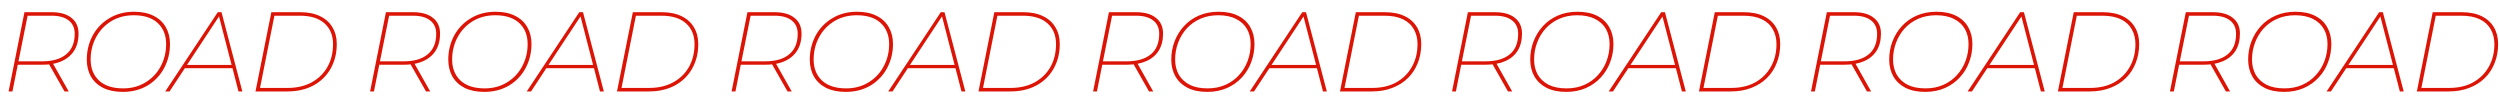
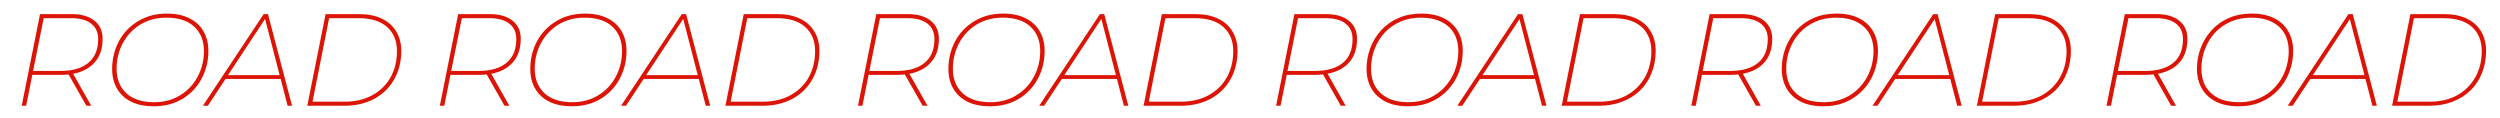
- <svg xmlns="http://www.w3.org/2000/svg" width="2953" height="120" viewBox="0 0 2953 120" fill="none">
-   <path d="M92.79 39.678C92.79 49.483 90.16 57.416 84.901 63.477C79.642 69.538 72.244 73.505 62.707 75.376L81.158 108H76.211L58.027 76.045C55.442 76.312 52.813 76.446 50.139 76.446H20.991L14.707 108H10.161L28.88 14.408H60.968C71.041 14.408 78.84 16.636 84.367 21.093C89.982 25.461 92.79 31.656 92.79 39.678ZM50.005 72.435C62.216 72.435 71.62 69.672 78.216 64.145C84.901 58.619 88.244 50.552 88.244 39.945C88.244 33.082 85.882 27.823 81.158 24.168C76.433 20.425 69.659 18.553 60.835 18.553H32.623L21.794 72.435H50.005ZM145.037 108.535C136.035 108.535 128.325 106.975 121.907 103.855C115.578 100.646 110.765 96.19 107.467 90.485C104.169 84.691 102.52 78.006 102.52 70.43C102.52 60.268 104.793 50.864 109.339 42.218C113.974 33.572 120.525 26.709 128.993 21.628C137.461 16.458 147.266 13.873 158.408 13.873C167.41 13.873 175.076 15.478 181.405 18.686C187.733 21.806 192.546 26.263 195.844 32.057C199.142 37.761 200.791 44.402 200.791 51.978C200.791 62.14 198.519 71.544 193.973 80.19C189.427 88.836 182.92 95.744 174.452 100.914C165.984 105.994 156.179 108.535 145.037 108.535ZM145.438 104.39C155.422 104.39 164.246 102.028 171.912 97.304C179.666 92.58 185.638 86.251 189.828 78.318C194.106 70.296 196.246 61.56 196.246 52.112C196.246 41.683 192.948 33.394 186.352 27.243C179.756 21.093 170.307 18.018 158.007 18.018C147.934 18.018 139.021 20.38 131.266 25.104C123.6 29.828 117.628 36.202 113.35 44.224C109.16 52.157 107.066 60.847 107.066 70.296C107.066 80.635 110.364 88.925 116.96 95.165C123.645 101.315 133.138 104.39 145.438 104.39ZM274.615 80.591H218.326L200.277 108H195.196L257.234 14.408H261.646L286.247 108H281.702L274.615 80.591ZM273.546 76.713L258.705 19.355L220.867 76.713H273.546ZM320.514 14.408H354.608C363.789 14.408 371.589 15.968 378.006 19.088C384.513 22.207 389.416 26.619 392.714 32.324C396.101 37.94 397.794 44.491 397.794 51.978C397.794 62.853 395.388 72.524 390.574 80.992C385.85 89.46 379.076 96.1 370.252 100.914C361.427 105.638 351.177 108 339.5 108H301.796L320.514 14.408ZM339.901 103.855C350.597 103.855 360.001 101.671 368.112 97.304C376.224 92.847 382.463 86.741 386.831 78.987C391.198 71.143 393.382 62.184 393.382 52.112C393.382 41.773 390.04 33.617 383.354 27.645C376.669 21.583 366.954 18.553 354.207 18.553H324.124L307.144 103.855H339.901Z" fill="#DC1405" />
-   <path d="M519.79 39.678C519.79 49.483 517.16 57.416 511.901 63.477C506.642 69.538 499.244 73.505 489.707 75.376L508.158 108H503.211L485.027 76.045C482.442 76.312 479.813 76.446 477.139 76.446H447.991L441.707 108H437.161L455.88 14.408H487.969C498.041 14.408 505.84 16.636 511.367 21.093C516.982 25.461 519.79 31.656 519.79 39.678ZM477.005 72.435C489.216 72.435 498.62 69.672 505.216 64.145C511.901 58.619 515.244 50.552 515.244 39.945C515.244 33.082 512.882 27.823 508.158 24.168C503.434 20.425 496.659 18.553 487.835 18.553H459.624L448.794 72.435H477.005ZM572.037 108.535C563.035 108.535 555.325 106.975 548.907 103.855C542.578 100.646 537.765 96.19 534.467 90.485C531.169 84.691 529.52 78.006 529.52 70.43C529.52 60.268 531.793 50.864 536.339 42.218C540.974 33.572 547.525 26.709 555.993 21.628C564.461 16.458 574.266 13.873 585.408 13.873C594.41 13.873 602.076 15.478 608.405 18.686C614.733 21.806 619.546 26.263 622.844 32.057C626.142 37.761 627.791 44.402 627.791 51.978C627.791 62.14 625.519 71.544 620.973 80.19C616.427 88.836 609.92 95.744 601.452 100.914C592.984 105.994 583.179 108.535 572.037 108.535ZM572.438 104.39C582.422 104.39 591.246 102.028 598.912 97.304C606.666 92.58 612.638 86.251 616.828 78.318C621.106 70.296 623.246 61.56 623.246 52.112C623.246 41.683 619.948 33.394 613.352 27.243C606.756 21.093 597.307 18.018 585.007 18.018C574.934 18.018 566.021 20.38 558.266 25.104C550.6 29.828 544.628 36.202 540.35 44.224C536.16 52.157 534.066 60.847 534.066 70.296C534.066 80.635 537.364 88.925 543.96 95.165C550.645 101.315 560.138 104.39 572.438 104.39ZM701.615 80.591H645.326L627.277 108H622.196L684.234 14.408H688.646L713.247 108H708.702L701.615 80.591ZM700.546 76.713L685.705 19.355L647.867 76.713H700.546ZM747.514 14.408H781.608C790.789 14.408 798.589 15.968 805.006 19.088C811.513 22.207 816.416 26.619 819.714 32.324C823.101 37.94 824.794 44.491 824.794 51.978C824.794 62.853 822.388 72.524 817.574 80.992C812.85 89.46 806.076 96.1 797.252 100.914C788.427 105.638 778.177 108 766.5 108H728.796L747.514 14.408ZM766.901 103.855C777.597 103.855 787.001 101.671 795.112 97.304C803.224 92.847 809.463 86.741 813.831 78.987C818.198 71.143 820.382 62.184 820.382 52.112C820.382 41.773 817.04 33.617 810.354 27.645C803.669 21.583 793.954 18.553 781.207 18.553H751.124L734.144 103.855H766.901Z" fill="#DC1405" />
-   <path d="M946.79 39.678C946.79 49.483 944.16 57.416 938.901 63.477C933.642 69.538 926.244 73.505 916.707 75.376L935.158 108H930.211L912.027 76.045C909.442 76.312 906.813 76.446 904.139 76.446H874.991L868.707 108H864.161L882.88 14.408H914.969C925.041 14.408 932.84 16.636 938.367 21.093C943.982 25.461 946.79 31.656 946.79 39.678ZM904.005 72.435C916.216 72.435 925.62 69.672 932.216 64.145C938.901 58.619 942.244 50.552 942.244 39.945C942.244 33.082 939.882 27.823 935.158 24.168C930.434 20.425 923.659 18.553 914.835 18.553H886.624L875.794 72.435H904.005ZM999.037 108.535C990.035 108.535 982.325 106.975 975.907 103.855C969.578 100.646 964.765 96.19 961.467 90.485C958.169 84.691 956.52 78.006 956.52 70.43C956.52 60.268 958.793 50.864 963.339 42.218C967.974 33.572 974.525 26.709 982.993 21.628C991.461 16.458 1001.27 13.873 1012.41 13.873C1021.41 13.873 1029.08 15.478 1035.4 18.686C1041.73 21.806 1046.55 26.263 1049.84 32.057C1053.14 37.761 1054.79 44.402 1054.79 51.978C1054.79 62.14 1052.52 71.544 1047.97 80.19C1043.43 88.836 1036.92 95.744 1028.45 100.914C1019.98 105.994 1010.18 108.535 999.037 108.535ZM999.438 104.39C1009.42 104.39 1018.25 102.028 1025.91 97.304C1033.67 92.58 1039.64 86.251 1043.83 78.318C1048.11 70.296 1050.25 61.56 1050.25 52.112C1050.25 41.683 1046.95 33.394 1040.35 27.243C1033.76 21.093 1024.31 18.018 1012.01 18.018C1001.93 18.018 993.021 20.38 985.266 25.104C977.6 29.828 971.628 36.202 967.35 44.224C963.16 52.157 961.066 60.847 961.066 70.296C961.066 80.635 964.364 88.925 970.96 95.165C977.645 101.315 987.138 104.39 999.438 104.39ZM1128.62 80.591H1072.33L1054.28 108H1049.2L1111.23 14.408H1115.65L1140.25 108H1135.7L1128.62 80.591ZM1127.55 76.713L1112.7 19.355L1074.87 76.713H1127.55ZM1174.51 14.408H1208.61C1217.79 14.408 1225.59 15.968 1232.01 19.088C1238.51 22.207 1243.42 26.619 1246.71 32.324C1250.1 37.94 1251.79 44.491 1251.79 51.978C1251.79 62.853 1249.39 72.524 1244.57 80.992C1239.85 89.46 1233.08 96.1 1224.25 100.914C1215.43 105.638 1205.18 108 1193.5 108H1155.8L1174.51 14.408ZM1193.9 103.855C1204.6 103.855 1214 101.671 1222.11 97.304C1230.22 92.847 1236.46 86.741 1240.83 78.987C1245.2 71.143 1247.38 62.184 1247.38 52.112C1247.38 41.773 1244.04 33.617 1237.35 27.645C1230.67 21.583 1220.95 18.553 1208.21 18.553H1178.12L1161.14 103.855H1193.9Z" fill="#DC1405" />
-   <path d="M1291.16 108L1309.88 14.408H1341.97C1352.04 14.408 1359.84 16.636 1365.37 21.093C1370.98 25.461 1373.79 31.656 1373.79 39.678C1373.79 47.7 1372.05 54.474 1368.58 60.001C1365.1 65.438 1360.15 69.538 1353.73 72.301C1347.41 75.064 1339.87 76.446 1331.14 76.446H1299.99L1302.39 74.441L1295.71 108H1291.16ZM1357.21 108L1337.96 74.04H1343.04L1362.16 108H1357.21ZM1302.39 74.441L1300.79 72.435H1331C1343.13 72.435 1352.53 69.716 1359.22 64.279C1365.9 58.842 1369.24 50.731 1369.24 39.945C1369.24 33.082 1366.88 27.823 1362.16 24.168C1357.43 20.425 1350.66 18.553 1341.83 18.553H1311.62L1314.02 16.413L1302.39 74.441ZM1426.04 108.535C1416.86 108.535 1409.1 106.93 1402.77 103.722C1396.53 100.513 1391.76 96.056 1388.47 90.351C1385.17 84.557 1383.52 77.917 1383.52 70.43C1383.52 62.853 1384.81 55.678 1387.4 48.903C1389.98 42.129 1393.68 36.112 1398.49 30.853C1403.31 25.594 1409.15 21.45 1416.01 18.419C1422.96 15.388 1430.76 13.873 1439.41 13.873C1448.5 13.873 1456.21 15.478 1462.54 18.686C1468.87 21.895 1473.64 26.352 1476.84 32.057C1480.14 37.761 1481.79 44.402 1481.79 51.978C1481.79 59.555 1480.5 66.73 1477.91 73.505C1475.42 80.279 1471.72 86.296 1466.82 91.555C1462 96.814 1456.17 100.958 1449.3 103.989C1442.44 107.02 1434.68 108.535 1426.04 108.535ZM1426.44 104.39C1434.19 104.39 1441.19 103.008 1447.43 100.245C1453.67 97.482 1458.97 93.694 1463.34 88.88C1467.8 84.067 1471.23 78.496 1473.64 72.168C1476.04 65.839 1477.25 59.154 1477.25 52.112C1477.25 45.338 1475.82 39.41 1472.97 34.33C1470.11 29.249 1465.84 25.282 1460.13 22.43C1454.43 19.489 1447.39 18.018 1439.01 18.018C1431.25 18.018 1424.21 19.399 1417.88 22.163C1411.64 24.926 1406.29 28.714 1401.84 33.528C1397.47 38.341 1394.08 43.912 1391.68 50.24C1389.27 56.569 1388.07 63.254 1388.07 70.296C1388.07 76.981 1389.49 82.908 1392.34 88.078C1395.29 93.159 1399.56 97.17 1405.18 100.112C1410.88 102.964 1417.97 104.39 1426.44 104.39ZM1476.2 108L1538.23 14.408H1542.65L1567.25 108H1562.7L1539.17 17.483H1541.04L1481.28 108H1476.2ZM1496.65 80.591L1499.19 76.713H1556.42L1557.35 80.591H1496.65ZM1582.8 108L1601.51 14.408H1635.61C1644.97 14.408 1652.86 15.968 1659.27 19.088C1665.69 22.207 1670.55 26.619 1673.85 32.324C1677.15 37.94 1678.79 44.491 1678.79 51.978C1678.79 60.09 1677.41 67.577 1674.65 74.441C1671.98 81.304 1668.1 87.231 1663.02 92.223C1657.94 97.215 1651.79 101.092 1644.57 103.855C1637.44 106.618 1629.41 108 1620.5 108H1582.8ZM1588.14 103.855H1620.9C1631.86 103.855 1641.31 101.671 1649.25 97.304C1657.18 92.847 1663.33 86.741 1667.7 78.987C1672.15 71.143 1674.38 62.184 1674.38 52.112C1674.38 45.427 1672.91 39.544 1669.97 34.463C1667.12 29.383 1662.79 25.461 1657 22.698C1651.21 19.934 1643.94 18.553 1635.21 18.553H1605.12L1588.14 103.855Z" fill="#DC1405" />
-   <path d="M1715.16 108L1733.88 14.408H1765.97C1776.04 14.408 1783.84 16.636 1789.37 21.093C1794.98 25.461 1797.79 31.656 1797.79 39.678C1797.79 47.7 1796.05 54.474 1792.58 60.001C1789.1 65.438 1784.15 69.538 1777.73 72.301C1771.41 75.064 1763.87 76.446 1755.14 76.446H1723.99L1726.39 74.441L1719.71 108H1715.16ZM1781.21 108L1761.96 74.04H1767.04L1786.16 108H1781.21ZM1726.39 74.441L1724.79 72.435H1755C1767.13 72.435 1776.53 69.716 1783.22 64.279C1789.9 58.842 1793.24 50.731 1793.24 39.945C1793.24 33.082 1790.88 27.823 1786.16 24.168C1781.43 20.425 1774.66 18.553 1765.83 18.553H1735.62L1738.02 16.413L1726.39 74.441ZM1850.04 108.535C1840.86 108.535 1833.1 106.93 1826.77 103.722C1820.53 100.513 1815.76 96.056 1812.47 90.351C1809.17 84.557 1807.52 77.917 1807.52 70.43C1807.52 62.853 1808.81 55.678 1811.4 48.903C1813.98 42.129 1817.68 36.112 1822.49 30.853C1827.31 25.594 1833.15 21.45 1840.01 18.419C1846.96 15.388 1854.76 13.873 1863.41 13.873C1872.5 13.873 1880.21 15.478 1886.54 18.686C1892.87 21.895 1897.64 26.352 1900.84 32.057C1904.14 37.761 1905.79 44.402 1905.79 51.978C1905.79 59.555 1904.5 66.73 1901.91 73.505C1899.42 80.279 1895.72 86.296 1890.82 91.555C1886 96.814 1880.17 100.958 1873.3 103.989C1866.44 107.02 1858.68 108.535 1850.04 108.535ZM1850.44 104.39C1858.19 104.39 1865.19 103.008 1871.43 100.245C1877.67 97.482 1882.97 93.694 1887.34 88.88C1891.8 84.067 1895.23 78.496 1897.64 72.168C1900.04 65.839 1901.25 59.154 1901.25 52.112C1901.25 45.338 1899.82 39.41 1896.97 34.33C1894.11 29.249 1889.84 25.282 1884.13 22.43C1878.43 19.489 1871.39 18.018 1863.01 18.018C1855.25 18.018 1848.21 19.399 1841.88 22.163C1835.64 24.926 1830.29 28.714 1825.84 33.528C1821.47 38.341 1818.08 43.912 1815.68 50.24C1813.27 56.569 1812.07 63.254 1812.07 70.296C1812.07 76.981 1813.49 82.908 1816.34 88.078C1819.29 93.159 1823.56 97.17 1829.18 100.112C1834.88 102.964 1841.97 104.39 1850.44 104.39ZM1900.2 108L1962.23 14.408H1966.65L1991.25 108H1986.7L1963.17 17.483H1965.04L1905.28 108H1900.2ZM1920.65 80.591L1923.19 76.713H1980.42L1981.35 80.591H1920.65ZM2006.8 108L2025.51 14.408H2059.61C2068.97 14.408 2076.86 15.968 2083.27 19.088C2089.69 22.207 2094.55 26.619 2097.85 32.324C2101.15 37.94 2102.79 44.491 2102.79 51.978C2102.79 60.09 2101.41 67.577 2098.65 74.441C2095.98 81.304 2092.1 87.231 2087.02 92.223C2081.94 97.215 2075.79 101.092 2068.57 103.855C2061.44 106.618 2053.41 108 2044.5 108H2006.8ZM2012.14 103.855H2044.9C2055.86 103.855 2065.31 101.671 2073.25 97.304C2081.18 92.847 2087.33 86.741 2091.7 78.987C2096.15 71.143 2098.38 62.184 2098.38 52.112C2098.38 45.427 2096.91 39.544 2093.97 34.463C2091.12 29.383 2086.79 25.461 2081 22.698C2075.21 19.934 2067.94 18.553 2059.21 18.553H2029.12L2012.14 103.855Z" fill="#DC1405" />
-   <path d="M2139.16 108L2157.88 14.408H2189.97C2200.04 14.408 2207.84 16.636 2213.37 21.093C2218.98 25.461 2221.79 31.656 2221.79 39.678C2221.79 47.7 2220.05 54.474 2216.58 60.001C2213.1 65.438 2208.15 69.538 2201.73 72.301C2195.41 75.064 2187.87 76.446 2179.14 76.446H2147.99L2150.39 74.441L2143.71 108H2139.16ZM2205.21 108L2185.96 74.04H2191.04L2210.16 108H2205.21ZM2150.39 74.441L2148.79 72.435H2179C2191.13 72.435 2200.53 69.716 2207.22 64.279C2213.9 58.842 2217.24 50.731 2217.24 39.945C2217.24 33.082 2214.88 27.823 2210.16 24.168C2205.43 20.425 2198.66 18.553 2189.83 18.553H2159.62L2162.02 16.413L2150.39 74.441ZM2274.04 108.535C2264.86 108.535 2257.1 106.93 2250.77 103.722C2244.53 100.513 2239.76 96.056 2236.47 90.351C2233.17 84.557 2231.52 77.917 2231.52 70.43C2231.52 62.853 2232.81 55.678 2235.4 48.903C2237.98 42.129 2241.68 36.112 2246.49 30.853C2251.31 25.594 2257.15 21.45 2264.01 18.419C2270.96 15.388 2278.76 13.873 2287.41 13.873C2296.5 13.873 2304.21 15.478 2310.54 18.686C2316.87 21.895 2321.64 26.352 2324.84 32.057C2328.14 37.761 2329.79 44.402 2329.79 51.978C2329.79 59.555 2328.5 66.73 2325.91 73.505C2323.42 80.279 2319.72 86.296 2314.82 91.555C2310 96.814 2304.17 100.958 2297.3 103.989C2290.44 107.02 2282.68 108.535 2274.04 108.535ZM2274.44 104.39C2282.19 104.39 2289.19 103.008 2295.43 100.245C2301.67 97.482 2306.97 93.694 2311.34 88.88C2315.8 84.067 2319.23 78.496 2321.64 72.168C2324.04 65.839 2325.25 59.154 2325.25 52.112C2325.25 45.338 2323.82 39.41 2320.97 34.33C2318.11 29.249 2313.84 25.282 2308.13 22.43C2302.43 19.489 2295.39 18.018 2287.01 18.018C2279.25 18.018 2272.21 19.399 2265.88 22.163C2259.64 24.926 2254.29 28.714 2249.84 33.528C2245.47 38.341 2242.08 43.912 2239.68 50.24C2237.27 56.569 2236.07 63.254 2236.07 70.296C2236.07 76.981 2237.49 82.908 2240.34 88.078C2243.29 93.159 2247.56 97.17 2253.18 100.112C2258.88 102.964 2265.97 104.39 2274.44 104.39ZM2324.2 108L2386.23 14.408H2390.65L2415.25 108H2410.7L2387.17 17.483H2389.04L2329.28 108H2324.2ZM2344.65 80.591L2347.19 76.713H2404.42L2405.35 80.591H2344.65ZM2430.8 108L2449.51 14.408H2483.61C2492.97 14.408 2500.86 15.968 2507.27 19.088C2513.69 22.207 2518.55 26.619 2521.85 32.324C2525.15 37.94 2526.79 44.491 2526.79 51.978C2526.79 60.09 2525.41 67.577 2522.65 74.441C2519.98 81.304 2516.1 87.231 2511.02 92.223C2505.94 97.215 2499.79 101.092 2492.57 103.855C2485.44 106.618 2477.41 108 2468.5 108H2430.8ZM2436.14 103.855H2468.9C2479.86 103.855 2489.31 101.671 2497.25 97.304C2505.18 92.847 2511.33 86.741 2515.7 78.987C2520.15 71.143 2522.38 62.184 2522.38 52.112C2522.38 45.427 2520.91 39.544 2517.97 34.463C2515.12 29.383 2510.79 25.461 2505 22.698C2499.21 19.934 2491.94 18.553 2483.21 18.553H2453.12L2436.14 103.855Z" fill="#DC1405" />
-   <path d="M2563.16 108L2581.88 14.408H2613.97C2624.04 14.408 2631.84 16.636 2637.37 21.093C2642.98 25.461 2645.79 31.656 2645.79 39.678C2645.79 47.7 2644.05 54.474 2640.58 60.001C2637.1 65.438 2632.15 69.538 2625.73 72.301C2619.41 75.064 2611.87 76.446 2603.14 76.446H2571.99L2574.39 74.441L2567.71 108H2563.16ZM2629.21 108L2609.96 74.04H2615.04L2634.16 108H2629.21ZM2574.39 74.441L2572.79 72.435H2603C2615.13 72.435 2624.53 69.716 2631.22 64.279C2637.9 58.842 2641.24 50.731 2641.24 39.945C2641.24 33.082 2638.88 27.823 2634.16 24.168C2629.43 20.425 2622.66 18.553 2613.83 18.553H2583.62L2586.02 16.413L2574.39 74.441ZM2698.04 108.535C2688.86 108.535 2681.1 106.93 2674.77 103.722C2668.53 100.513 2663.76 96.056 2660.47 90.351C2657.17 84.557 2655.52 77.917 2655.52 70.43C2655.52 62.853 2656.81 55.678 2659.4 48.903C2661.98 42.129 2665.68 36.112 2670.49 30.853C2675.31 25.594 2681.15 21.45 2688.01 18.419C2694.96 15.388 2702.76 13.873 2711.41 13.873C2720.5 13.873 2728.21 15.478 2734.54 18.686C2740.87 21.895 2745.64 26.352 2748.84 32.057C2752.14 37.761 2753.79 44.402 2753.79 51.978C2753.79 59.555 2752.5 66.73 2749.91 73.505C2747.42 80.279 2743.72 86.296 2738.82 91.555C2734 96.814 2728.17 100.958 2721.3 103.989C2714.44 107.02 2706.68 108.535 2698.04 108.535ZM2698.44 104.39C2706.19 104.39 2713.19 103.008 2719.43 100.245C2725.67 97.482 2730.97 93.694 2735.34 88.88C2739.8 84.067 2743.23 78.496 2745.64 72.168C2748.04 65.839 2749.25 59.154 2749.25 52.112C2749.25 45.338 2747.82 39.41 2744.97 34.33C2742.11 29.249 2737.84 25.282 2732.13 22.43C2726.43 19.489 2719.39 18.018 2711.01 18.018C2703.25 18.018 2696.21 19.399 2689.88 22.163C2683.64 24.926 2678.29 28.714 2673.84 33.528C2669.47 38.341 2666.08 43.912 2663.68 50.24C2661.27 56.569 2660.07 63.254 2660.07 70.296C2660.07 76.981 2661.49 82.908 2664.34 88.078C2667.29 93.159 2671.56 97.17 2677.18 100.112C2682.88 102.964 2689.97 104.39 2698.44 104.39ZM2748.2 108L2810.23 14.408H2814.65L2839.25 108H2834.7L2811.17 17.483H2813.04L2753.28 108H2748.2ZM2768.65 80.591L2771.19 76.713H2828.42L2829.35 80.591H2768.65ZM2854.8 108L2873.51 14.408H2907.61C2916.97 14.408 2924.86 15.968 2931.27 19.088C2937.69 22.207 2942.55 26.619 2945.85 32.324C2949.15 37.94 2950.79 44.491 2950.79 51.978C2950.79 60.09 2949.41 67.577 2946.65 74.441C2943.98 81.304 2940.1 87.231 2935.02 92.223C2929.94 97.215 2923.79 101.092 2916.57 103.855C2909.44 106.618 2901.41 108 2892.5 108H2854.8ZM2860.14 103.855H2892.9C2903.86 103.855 2913.31 101.671 2921.25 97.304C2929.18 92.847 2935.33 86.741 2939.7 78.987C2944.15 71.143 2946.38 62.184 2946.38 52.112C2946.38 45.427 2944.91 39.544 2941.97 34.463C2939.12 29.383 2934.79 25.461 2929 22.698C2923.21 19.934 2915.94 18.553 2907.21 18.553H2877.12L2860.14 103.855Z" fill="#DC1405" />
+ <svg xmlns="http://www.w3.org/2000/svg" width="2553" height="120" viewBox="0 0 2553 120" fill="none">
+   <path d="M104.79 39.678C104.79 49.483 102.16 57.416 96.901 63.477C91.642 69.538 84.244 73.505 74.707 75.376L93.158 108H88.211L70.027 76.045C67.442 76.312 64.813 76.446 62.139 76.446H32.991L26.707 108H22.161L40.88 14.408H72.969C83.041 14.408 90.84 16.636 96.367 21.093C101.982 25.461 104.79 31.656 104.79 39.678ZM62.005 72.435C74.216 72.435 83.62 69.672 90.216 64.145C96.901 58.619 100.244 50.552 100.244 39.945C100.244 33.082 97.882 27.823 93.158 24.168C88.433 20.425 81.659 18.553 72.835 18.553H44.623L33.794 72.435H62.005ZM157.037 108.535C148.035 108.535 140.325 106.975 133.907 103.855C127.578 100.646 122.765 96.19 119.467 90.485C116.169 84.691 114.52 78.006 114.52 70.43C114.52 60.268 116.793 50.864 121.339 42.218C125.974 33.572 132.525 26.709 140.993 21.628C149.461 16.458 159.266 13.873 170.408 13.873C179.41 13.873 187.076 15.478 193.405 18.686C199.733 21.806 204.546 26.263 207.844 32.057C211.142 37.761 212.791 44.402 212.791 51.978C212.791 62.14 210.519 71.544 205.973 80.19C201.427 88.836 194.92 95.744 186.452 100.914C177.984 105.994 168.179 108.535 157.037 108.535ZM157.438 104.39C167.422 104.39 176.246 102.028 183.912 97.304C191.666 92.58 197.638 86.251 201.828 78.318C206.106 70.296 208.246 61.56 208.246 52.112C208.246 41.683 204.948 33.394 198.352 27.243C191.756 21.093 182.307 18.018 170.007 18.018C159.934 18.018 151.021 20.38 143.266 25.104C135.6 29.828 129.628 36.202 125.35 44.224C121.16 52.157 119.066 60.847 119.066 70.296C119.066 80.635 122.364 88.925 128.96 95.165C135.645 101.315 145.138 104.39 157.438 104.39ZM286.615 80.591H230.326L212.277 108H207.196L269.234 14.408H273.646L298.247 108H293.702L286.615 80.591ZM285.546 76.713L270.705 19.355L232.867 76.713H285.546ZM332.514 14.408H366.608C375.789 14.408 383.589 15.968 390.006 19.088C396.513 22.207 401.416 26.619 404.714 32.324C408.101 37.94 409.794 44.491 409.794 51.978C409.794 62.853 407.388 72.524 402.574 80.992C397.85 89.46 391.076 96.1 382.252 100.914C373.427 105.638 363.177 108 351.5 108H313.796L332.514 14.408ZM351.901 103.855C362.597 103.855 372.001 101.671 380.112 97.304C388.224 92.847 394.463 86.741 398.831 78.987C403.198 71.143 405.382 62.184 405.382 52.112C405.382 41.773 402.04 33.617 395.354 27.645C388.669 21.583 378.954 18.553 366.207 18.553H336.124L319.144 103.855H351.901Z" fill="#DC1405" />
+   <path d="M531.79 39.678C531.79 49.483 529.16 57.416 523.901 63.477C518.642 69.538 511.244 73.505 501.707 75.376L520.158 108H515.211L497.027 76.045C494.442 76.312 491.813 76.446 489.139 76.446H459.991L453.707 108H449.161L467.88 14.408H499.969C510.041 14.408 517.84 16.636 523.367 21.093C528.982 25.461 531.79 31.656 531.79 39.678ZM489.005 72.435C501.216 72.435 510.62 69.672 517.216 64.145C523.901 58.619 527.244 50.552 527.244 39.945C527.244 33.082 524.882 27.823 520.158 24.168C515.434 20.425 508.659 18.553 499.835 18.553H471.624L460.794 72.435H489.005ZM584.037 108.535C575.035 108.535 567.325 106.975 560.907 103.855C554.578 100.646 549.765 96.19 546.467 90.485C543.169 84.691 541.52 78.006 541.52 70.43C541.52 60.268 543.793 50.864 548.339 42.218C552.974 33.572 559.525 26.709 567.993 21.628C576.461 16.458 586.266 13.873 597.408 13.873C606.41 13.873 614.076 15.478 620.405 18.686C626.733 21.806 631.546 26.263 634.844 32.057C638.142 37.761 639.791 44.402 639.791 51.978C639.791 62.14 637.519 71.544 632.973 80.19C628.427 88.836 621.92 95.744 613.452 100.914C604.984 105.994 595.179 108.535 584.037 108.535ZM584.438 104.39C594.422 104.39 603.246 102.028 610.912 97.304C618.666 92.58 624.638 86.251 628.828 78.318C633.106 70.296 635.246 61.56 635.246 52.112C635.246 41.683 631.948 33.394 625.352 27.243C618.756 21.093 609.307 18.018 597.007 18.018C586.934 18.018 578.021 20.38 570.266 25.104C562.6 29.828 556.628 36.202 552.35 44.224C548.16 52.157 546.066 60.847 546.066 70.296C546.066 80.635 549.364 88.925 555.96 95.165C562.645 101.315 572.138 104.39 584.438 104.39ZM713.615 80.591H657.326L639.277 108H634.196L696.234 14.408H700.646L725.247 108H720.702L713.615 80.591ZM712.546 76.713L697.705 19.355L659.867 76.713H712.546ZM759.514 14.408H793.608C802.789 14.408 810.589 15.968 817.006 19.088C823.513 22.207 828.416 26.619 831.714 32.324C835.101 37.94 836.794 44.491 836.794 51.978C836.794 62.853 834.388 72.524 829.574 80.992C824.85 89.46 818.076 96.1 809.252 100.914C800.427 105.638 790.177 108 778.5 108H740.796L759.514 14.408ZM778.901 103.855C789.597 103.855 799.001 101.671 807.112 97.304C815.224 92.847 821.463 86.741 825.831 78.987C830.198 71.143 832.382 62.184 832.382 52.112C832.382 41.773 829.04 33.617 822.354 27.645C815.669 21.583 805.954 18.553 793.207 18.553H763.124L746.144 103.855H778.901Z" fill="#DC1405" />
+   <path d="M958.79 39.678C958.79 49.483 956.16 57.416 950.901 63.477C945.642 69.538 938.244 73.505 928.707 75.376L947.158 108H942.211L924.027 76.045C921.442 76.312 918.813 76.446 916.139 76.446H886.991L880.707 108H876.161L894.88 14.408H926.969C937.041 14.408 944.84 16.636 950.367 21.093C955.982 25.461 958.79 31.656 958.79 39.678ZM916.005 72.435C928.216 72.435 937.62 69.672 944.216 64.145C950.901 58.619 954.244 50.552 954.244 39.945C954.244 33.082 951.882 27.823 947.158 24.168C942.434 20.425 935.659 18.553 926.835 18.553H898.624L887.794 72.435H916.005ZM1011.04 108.535C1002.03 108.535 994.325 106.975 987.907 103.855C981.578 100.646 976.765 96.19 973.467 90.485C970.169 84.691 968.52 78.006 968.52 70.43C968.52 60.268 970.793 50.864 975.339 42.218C979.974 33.572 986.525 26.709 994.993 21.628C1003.46 16.458 1013.27 13.873 1024.41 13.873C1033.41 13.873 1041.08 15.478 1047.4 18.686C1053.73 21.806 1058.55 26.263 1061.84 32.057C1065.14 37.761 1066.79 44.402 1066.79 51.978C1066.79 62.14 1064.52 71.544 1059.97 80.19C1055.43 88.836 1048.92 95.744 1040.45 100.914C1031.98 105.994 1022.18 108.535 1011.04 108.535ZM1011.44 104.39C1021.42 104.39 1030.25 102.028 1037.91 97.304C1045.67 92.58 1051.64 86.251 1055.83 78.318C1060.11 70.296 1062.25 61.56 1062.25 52.112C1062.25 41.683 1058.95 33.394 1052.35 27.243C1045.76 21.093 1036.31 18.018 1024.01 18.018C1013.93 18.018 1005.02 20.38 997.266 25.104C989.6 29.828 983.628 36.202 979.35 44.224C975.16 52.157 973.066 60.847 973.066 70.296C973.066 80.635 976.364 88.925 982.96 95.165C989.645 101.315 999.138 104.39 1011.44 104.39ZM1140.62 80.591H1084.33L1066.28 108H1061.2L1123.23 14.408H1127.65L1152.25 108H1147.7L1140.62 80.591ZM1139.55 76.713L1124.7 19.355L1086.87 76.713H1139.55ZM1186.51 14.408H1220.61C1229.79 14.408 1237.59 15.968 1244.01 19.088C1250.51 22.207 1255.42 26.619 1258.71 32.324C1262.1 37.94 1263.79 44.491 1263.79 51.978C1263.79 62.853 1261.39 72.524 1256.57 80.992C1251.85 89.46 1245.08 96.1 1236.25 100.914C1227.43 105.638 1217.18 108 1205.5 108H1167.8L1186.51 14.408ZM1205.9 103.855C1216.6 103.855 1226 101.671 1234.11 97.304C1242.22 92.847 1248.46 86.741 1252.83 78.987C1257.2 71.143 1259.38 62.184 1259.38 52.112C1259.38 41.773 1256.04 33.617 1249.35 27.645C1242.67 21.583 1232.95 18.553 1220.21 18.553H1190.12L1173.14 103.855H1205.9Z" fill="#DC1405" />
+   <path d="M1303.16 108L1321.88 14.408H1353.97C1364.04 14.408 1371.84 16.636 1377.37 21.093C1382.98 25.461 1385.79 31.656 1385.79 39.678C1385.79 47.7 1384.05 54.474 1380.58 60.001C1377.1 65.438 1372.15 69.538 1365.73 72.301C1359.41 75.064 1351.87 76.446 1343.14 76.446H1311.99L1314.39 74.441L1307.71 108H1303.16ZM1369.21 108L1349.96 74.04H1355.04L1374.16 108H1369.21ZM1314.39 74.441L1312.79 72.435H1343C1355.13 72.435 1364.53 69.716 1371.22 64.279C1377.9 58.842 1381.24 50.731 1381.24 39.945C1381.24 33.082 1378.88 27.823 1374.16 24.168C1369.43 20.425 1362.66 18.553 1353.83 18.553H1323.62L1326.02 16.413L1314.39 74.441ZM1438.04 108.535C1428.86 108.535 1421.1 106.93 1414.77 103.722C1408.53 100.513 1403.76 96.056 1400.47 90.351C1397.17 84.557 1395.52 77.917 1395.52 70.43C1395.52 62.853 1396.81 55.678 1399.4 48.903C1401.98 42.129 1405.68 36.112 1410.49 30.853C1415.31 25.594 1421.15 21.45 1428.01 18.419C1434.96 15.388 1442.76 13.873 1451.41 13.873C1460.5 13.873 1468.21 15.478 1474.54 18.686C1480.87 21.895 1485.64 26.352 1488.84 32.057C1492.14 37.761 1493.79 44.402 1493.79 51.978C1493.79 59.555 1492.5 66.73 1489.91 73.505C1487.42 80.279 1483.72 86.296 1478.82 91.555C1474 96.814 1468.17 100.958 1461.3 103.989C1454.44 107.02 1446.68 108.535 1438.04 108.535ZM1438.44 104.39C1446.19 104.39 1453.19 103.008 1459.43 100.245C1465.67 97.482 1470.97 93.694 1475.34 88.88C1479.8 84.067 1483.23 78.496 1485.64 72.168C1488.04 65.839 1489.25 59.154 1489.25 52.112C1489.25 45.338 1487.82 39.41 1484.97 34.33C1482.11 29.249 1477.84 25.282 1472.13 22.43C1466.43 19.489 1459.39 18.018 1451.01 18.018C1443.25 18.018 1436.21 19.399 1429.88 22.163C1423.64 24.926 1418.29 28.714 1413.84 33.528C1409.47 38.341 1406.08 43.912 1403.68 50.24C1401.27 56.569 1400.07 63.254 1400.07 70.296C1400.07 76.981 1401.49 82.908 1404.34 88.078C1407.29 93.159 1411.56 97.17 1417.18 100.112C1422.88 102.964 1429.97 104.39 1438.44 104.39ZM1488.2 108L1550.23 14.408H1554.65L1579.25 108H1574.7L1551.17 17.483H1553.04L1493.28 108H1488.2ZM1508.65 80.591L1511.19 76.713H1568.42L1569.35 80.591H1508.65ZM1594.8 108L1613.51 14.408H1647.61C1656.97 14.408 1664.86 15.968 1671.27 19.088C1677.69 22.207 1682.55 26.619 1685.85 32.324C1689.15 37.94 1690.79 44.491 1690.79 51.978C1690.79 60.09 1689.41 67.577 1686.65 74.441C1683.98 81.304 1680.1 87.231 1675.02 92.223C1669.94 97.215 1663.79 101.092 1656.57 103.855C1649.44 106.618 1641.41 108 1632.5 108H1594.8ZM1600.14 103.855H1632.9C1643.86 103.855 1653.31 101.671 1661.25 97.304C1669.18 92.847 1675.33 86.741 1679.7 78.987C1684.15 71.143 1686.38 62.184 1686.38 52.112C1686.38 45.427 1684.91 39.544 1681.97 34.463C1679.12 29.383 1674.79 25.461 1669 22.698C1663.21 19.934 1655.94 18.553 1647.21 18.553H1617.12L1600.14 103.855Z" fill="#DC1405" />
+   <path d="M1727.16 108L1745.88 14.408H1777.97C1788.04 14.408 1795.84 16.636 1801.37 21.093C1806.98 25.461 1809.79 31.656 1809.79 39.678C1809.79 47.7 1808.05 54.474 1804.58 60.001C1801.1 65.438 1796.15 69.538 1789.73 72.301C1783.41 75.064 1775.87 76.446 1767.14 76.446H1735.99L1738.39 74.441L1731.71 108H1727.16ZM1793.21 108L1773.96 74.04H1779.04L1798.16 108H1793.21ZM1738.39 74.441L1736.79 72.435H1767C1779.13 72.435 1788.53 69.716 1795.22 64.279C1801.9 58.842 1805.24 50.731 1805.24 39.945C1805.24 33.082 1802.88 27.823 1798.16 24.168C1793.43 20.425 1786.66 18.553 1777.83 18.553H1747.62L1750.02 16.413L1738.39 74.441ZM1862.04 108.535C1852.86 108.535 1845.1 106.93 1838.77 103.722C1832.53 100.513 1827.76 96.056 1824.47 90.351C1821.17 84.557 1819.52 77.917 1819.52 70.43C1819.52 62.853 1820.81 55.678 1823.4 48.903C1825.98 42.129 1829.68 36.112 1834.49 30.853C1839.31 25.594 1845.15 21.45 1852.01 18.419C1858.96 15.388 1866.76 13.873 1875.41 13.873C1884.5 13.873 1892.21 15.478 1898.54 18.686C1904.87 21.895 1909.64 26.352 1912.84 32.057C1916.14 37.761 1917.79 44.402 1917.79 51.978C1917.79 59.555 1916.5 66.73 1913.91 73.505C1911.42 80.279 1907.72 86.296 1902.82 91.555C1898 96.814 1892.17 100.958 1885.3 103.989C1878.44 107.02 1870.68 108.535 1862.04 108.535ZM1862.44 104.39C1870.19 104.39 1877.19 103.008 1883.43 100.245C1889.67 97.482 1894.97 93.694 1899.34 88.88C1903.8 84.067 1907.23 78.496 1909.64 72.168C1912.04 65.839 1913.25 59.154 1913.25 52.112C1913.25 45.338 1911.82 39.41 1908.97 34.33C1906.11 29.249 1901.84 25.282 1896.13 22.43C1890.43 19.489 1883.39 18.018 1875.01 18.018C1867.25 18.018 1860.21 19.399 1853.88 22.163C1847.64 24.926 1842.29 28.714 1837.84 33.528C1833.47 38.341 1830.08 43.912 1827.68 50.24C1825.27 56.569 1824.07 63.254 1824.07 70.296C1824.07 76.981 1825.49 82.908 1828.34 88.078C1831.29 93.159 1835.56 97.17 1841.18 100.112C1846.88 102.964 1853.97 104.39 1862.44 104.39ZM1912.2 108L1974.23 14.408H1978.65L2003.25 108H1998.7L1975.17 17.483H1977.04L1917.28 108H1912.2ZM1932.65 80.591L1935.19 76.713H1992.42L1993.35 80.591H1932.65ZM2018.8 108L2037.51 14.408H2071.61C2080.97 14.408 2088.86 15.968 2095.27 19.088C2101.69 22.207 2106.55 26.619 2109.85 32.324C2113.15 37.94 2114.79 44.491 2114.79 51.978C2114.79 60.09 2113.41 67.577 2110.65 74.441C2107.98 81.304 2104.1 87.231 2099.02 92.223C2093.94 97.215 2087.79 101.092 2080.57 103.855C2073.44 106.618 2065.41 108 2056.5 108H2018.8ZM2024.14 103.855H2056.9C2067.86 103.855 2077.31 101.671 2085.25 97.304C2093.18 92.847 2099.33 86.741 2103.7 78.987C2108.15 71.143 2110.38 62.184 2110.38 52.112C2110.38 45.427 2108.91 39.544 2105.97 34.463C2103.12 29.383 2098.79 25.461 2093 22.698C2087.21 19.934 2079.94 18.553 2071.21 18.553H2041.12L2024.14 103.855Z" fill="#DC1405" />
+   <path d="M2151.16 108L2169.88 14.408H2201.97C2212.04 14.408 2219.84 16.636 2225.37 21.093C2230.98 25.461 2233.79 31.656 2233.79 39.678C2233.79 47.7 2232.05 54.474 2228.58 60.001C2225.1 65.438 2220.15 69.538 2213.73 72.301C2207.41 75.064 2199.87 76.446 2191.14 76.446H2159.99L2162.39 74.441L2155.71 108H2151.16ZM2217.21 108L2197.96 74.04H2203.04L2222.16 108H2217.21ZM2162.39 74.441L2160.79 72.435H2191C2203.13 72.435 2212.53 69.716 2219.22 64.279C2225.9 58.842 2229.24 50.731 2229.24 39.945C2229.24 33.082 2226.88 27.823 2222.16 24.168C2217.43 20.425 2210.66 18.553 2201.83 18.553H2171.62L2174.02 16.413L2162.39 74.441ZM2286.04 108.535C2276.86 108.535 2269.1 106.93 2262.77 103.722C2256.53 100.513 2251.76 96.056 2248.47 90.351C2245.17 84.557 2243.52 77.917 2243.52 70.43C2243.52 62.853 2244.81 55.678 2247.4 48.903C2249.98 42.129 2253.68 36.112 2258.49 30.853C2263.31 25.594 2269.15 21.45 2276.01 18.419C2282.96 15.388 2290.76 13.873 2299.41 13.873C2308.5 13.873 2316.21 15.478 2322.54 18.686C2328.87 21.895 2333.64 26.352 2336.84 32.057C2340.14 37.761 2341.79 44.402 2341.79 51.978C2341.79 59.555 2340.5 66.73 2337.91 73.505C2335.42 80.279 2331.72 86.296 2326.82 91.555C2322 96.814 2316.17 100.958 2309.3 103.989C2302.44 107.02 2294.68 108.535 2286.04 108.535ZM2286.44 104.39C2294.19 104.39 2301.19 103.008 2307.43 100.245C2313.67 97.482 2318.97 93.694 2323.34 88.88C2327.8 84.067 2331.23 78.496 2333.64 72.168C2336.04 65.839 2337.25 59.154 2337.25 52.112C2337.25 45.338 2335.82 39.41 2332.97 34.33C2330.11 29.249 2325.84 25.282 2320.13 22.43C2314.43 19.489 2307.39 18.018 2299.01 18.018C2291.25 18.018 2284.21 19.399 2277.88 22.163C2271.64 24.926 2266.29 28.714 2261.84 33.528C2257.47 38.341 2254.08 43.912 2251.68 50.24C2249.27 56.569 2248.07 63.254 2248.07 70.296C2248.07 76.981 2249.49 82.908 2252.34 88.078C2255.29 93.159 2259.56 97.17 2265.18 100.112C2270.88 102.964 2277.97 104.39 2286.44 104.39ZM2336.2 108L2398.23 14.408H2402.65L2427.25 108H2422.7L2399.17 17.483H2401.04L2341.28 108H2336.2ZM2356.65 80.591L2359.19 76.713H2416.42L2417.35 80.591H2356.65ZM2442.8 108L2461.51 14.408H2495.61C2504.97 14.408 2512.86 15.968 2519.27 19.088C2525.69 22.207 2530.55 26.619 2533.85 32.324C2537.15 37.94 2538.79 44.491 2538.79 51.978C2538.79 60.09 2537.41 67.577 2534.65 74.441C2531.98 81.304 2528.1 87.231 2523.02 92.223C2517.94 97.215 2511.79 101.092 2504.57 103.855C2497.44 106.618 2489.41 108 2480.5 108H2442.8ZM2448.14 103.855H2480.9C2491.86 103.855 2501.31 101.671 2509.25 97.304C2517.18 92.847 2523.33 86.741 2527.7 78.987C2532.15 71.143 2534.38 62.184 2534.38 52.112C2534.38 45.427 2532.91 39.544 2529.97 34.463C2527.12 29.383 2522.79 25.461 2517 22.698C2511.21 19.934 2503.94 18.553 2495.21 18.553H2465.12L2448.14 103.855Z" fill="#DC1405" />
</svg>
